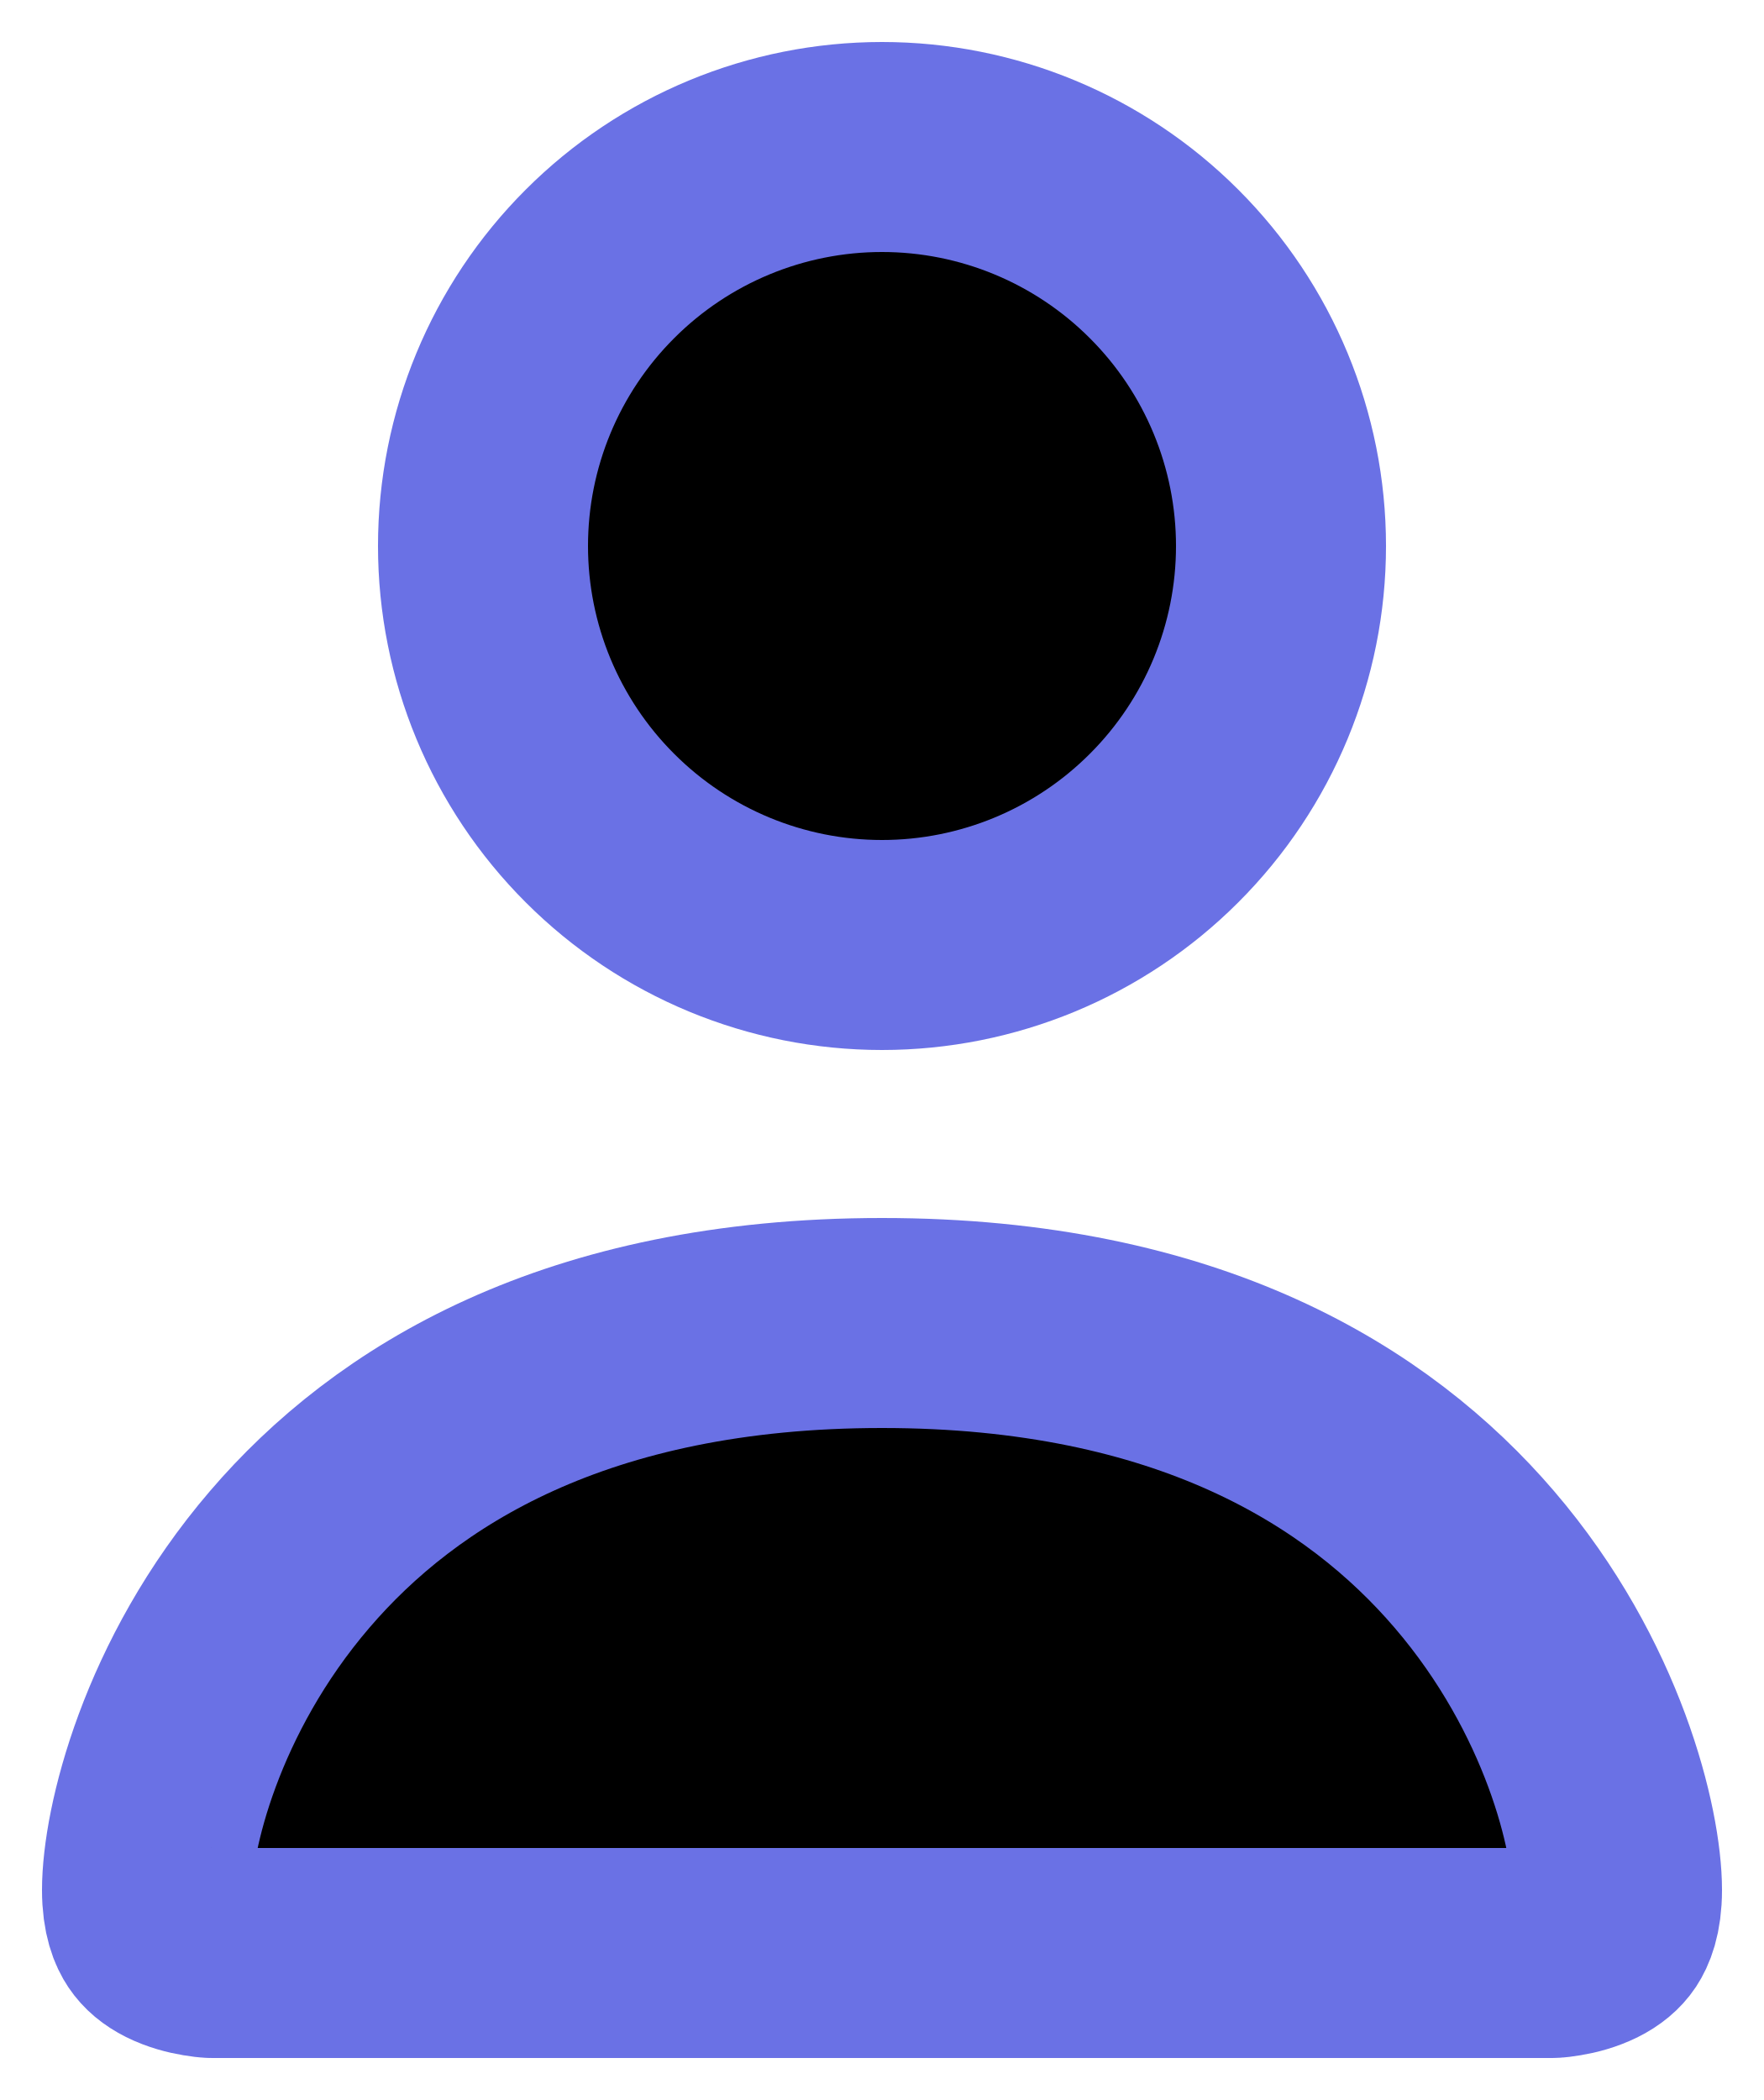
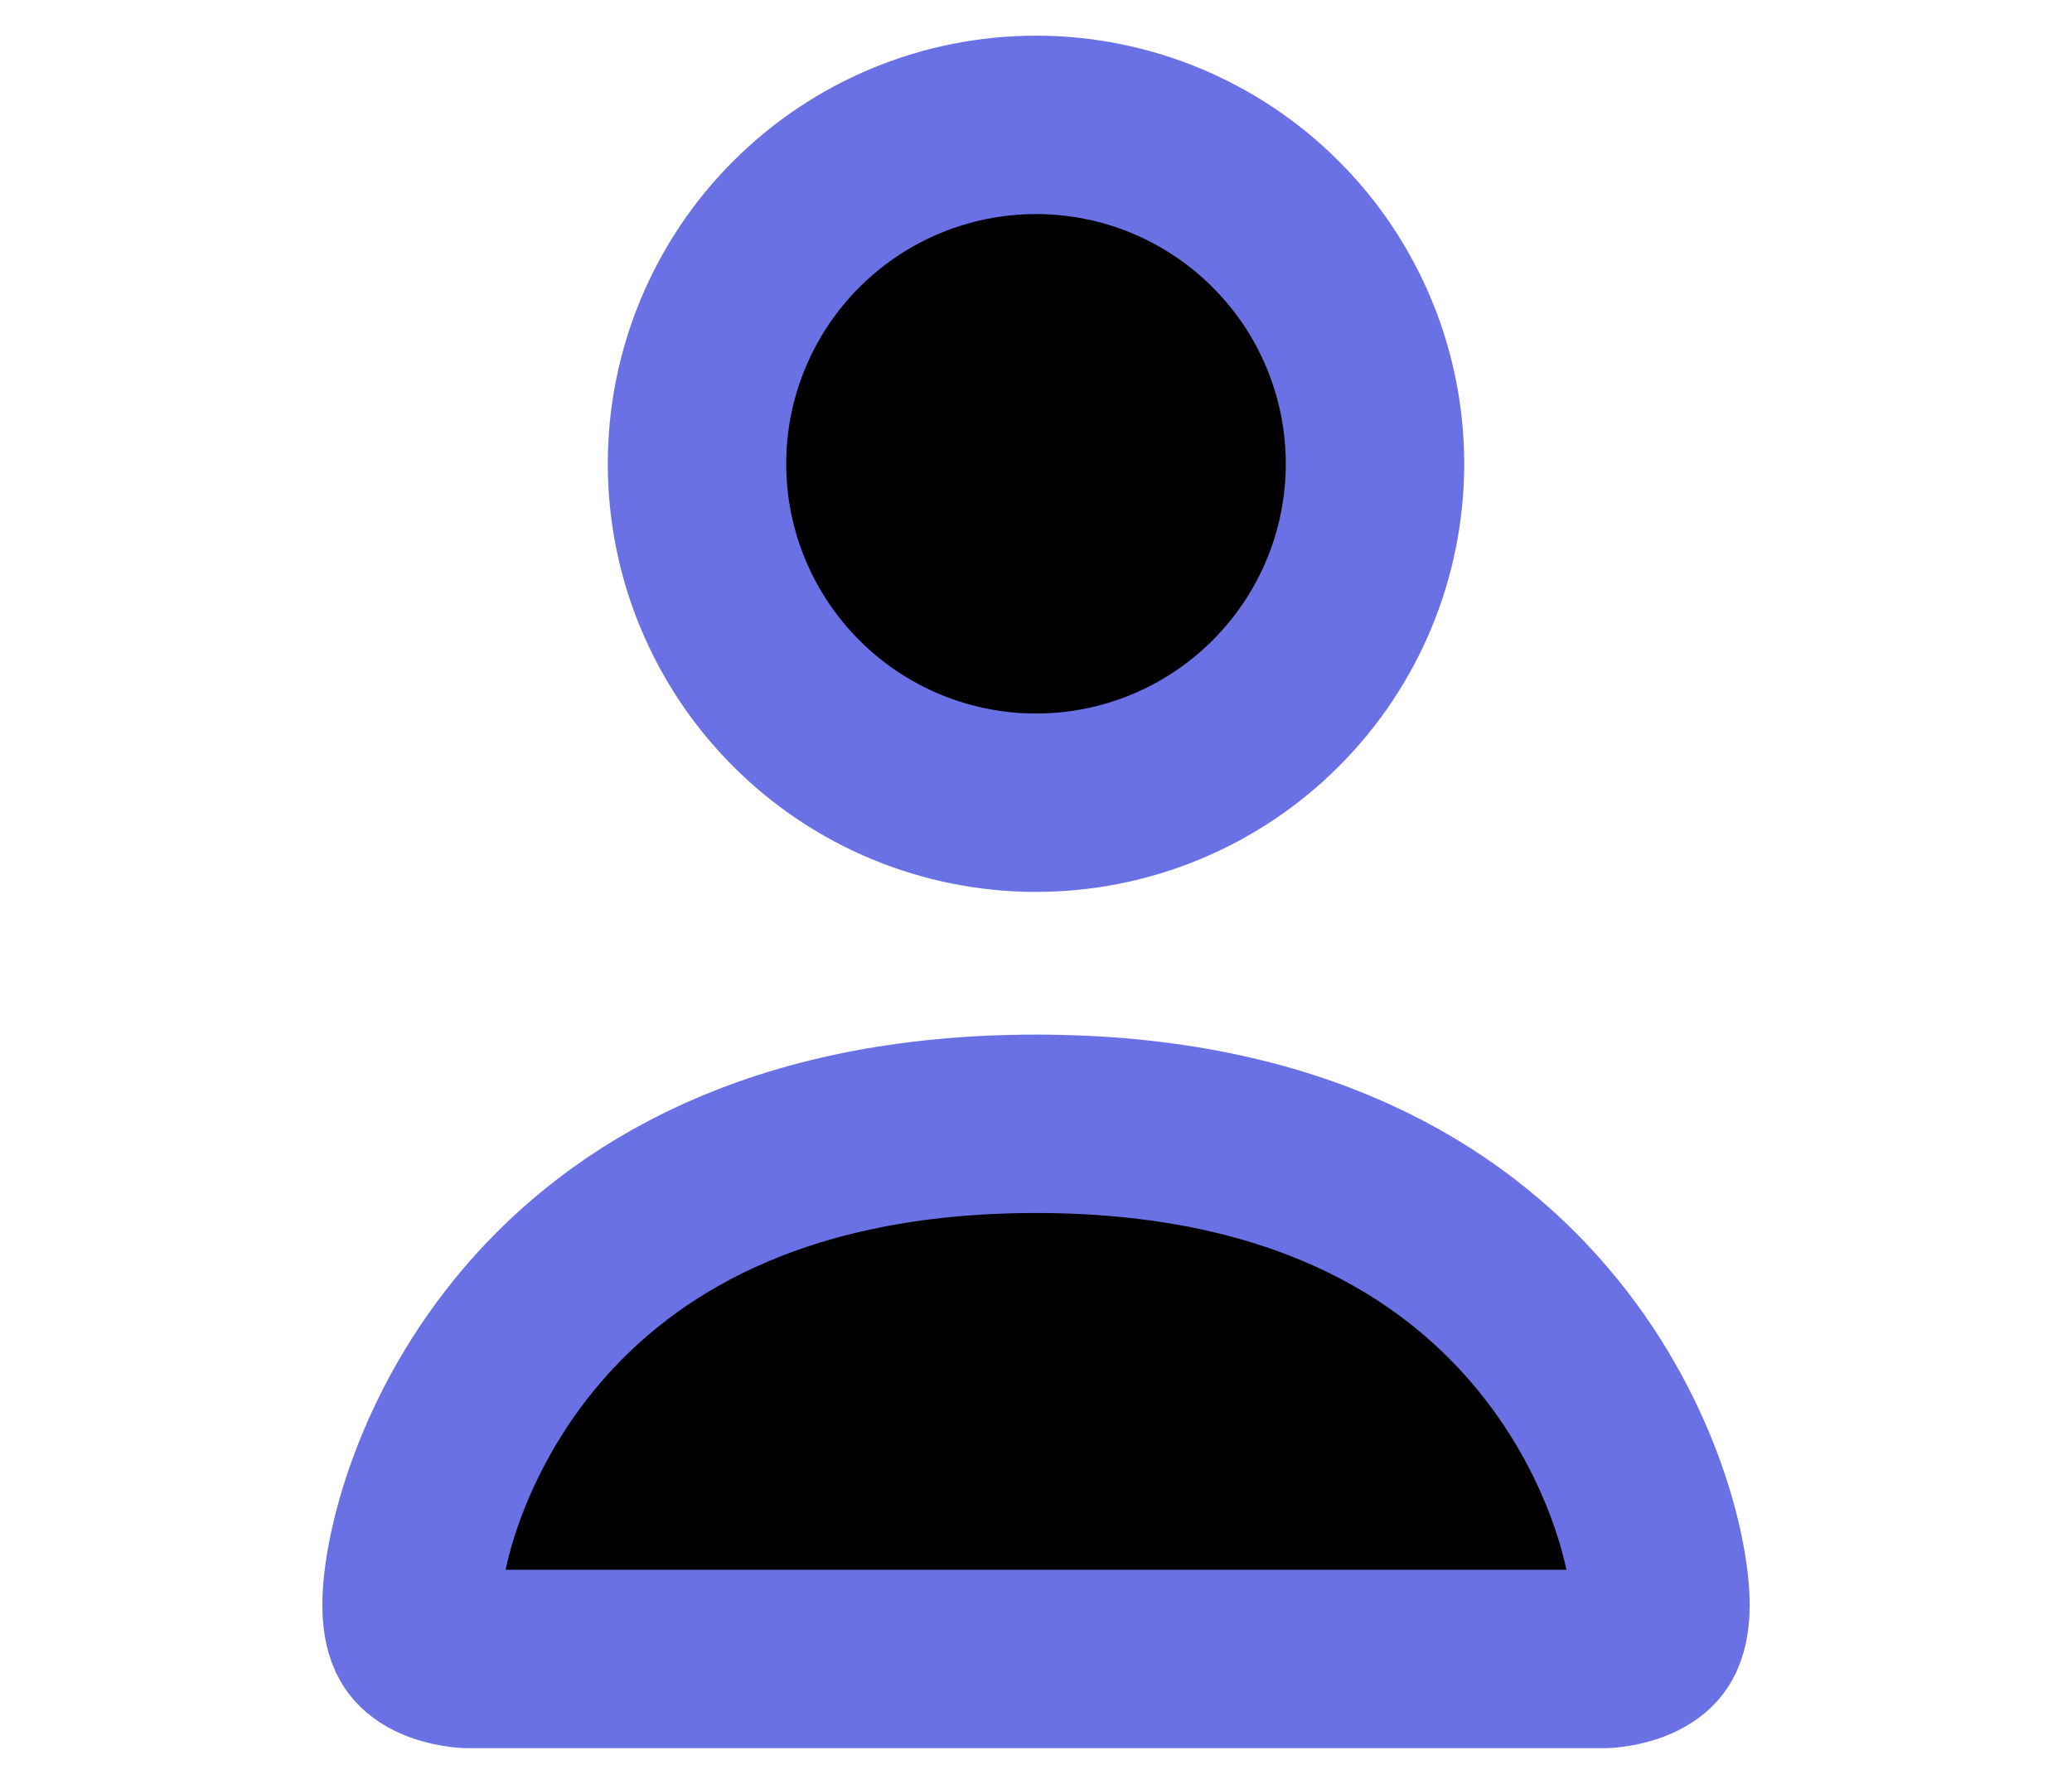
- <svg xmlns="http://www.w3.org/2000/svg" width="21" height="25" viewBox="0 0 21 25" fill="currentColor">
+ <svg xmlns="http://www.w3.org/2000/svg" width="36" height="31" viewBox="0 0 21 25" fill="currentColor">
  <path d="M10.5 15.75C14.147 15.75 16.296 17.099 17.551 18.564C18.857 20.087 19.25 21.799 19.25 22.5C19.25 22.781 19.183 22.909 19.148 22.963C19.107 23.024 19.043 23.081 18.941 23.132C18.835 23.185 18.713 23.218 18.607 23.235C18.558 23.244 18.519 23.247 18.497 23.249C18.487 23.25 18.48 23.25 18.48 23.25H2.52C2.52 23.25 2.513 23.25 2.503 23.249C2.481 23.247 2.442 23.244 2.393 23.235C2.287 23.218 2.165 23.185 2.059 23.132C1.957 23.081 1.894 23.024 1.853 22.963C1.817 22.909 1.75 22.781 1.75 22.5C1.75 21.799 2.143 20.087 3.449 18.564C4.704 17.099 6.853 15.75 10.5 15.75ZM10.5 1.75C11.76 1.75 12.968 2.251 13.858 3.142C14.749 4.032 15.25 5.24 15.25 6.5C15.25 7.76 14.749 8.968 13.858 9.858C12.968 10.749 11.76 11.25 10.5 11.25C9.24 11.25 8.032 10.749 7.142 9.858C6.251 8.968 5.75 7.76 5.75 6.5C5.75 5.24 6.251 4.032 7.142 3.142C8.032 2.251 9.24 1.75 10.5 1.75Z" fill="currentColor" stroke="#6A71E5" stroke-width="2.5" />
</svg>
